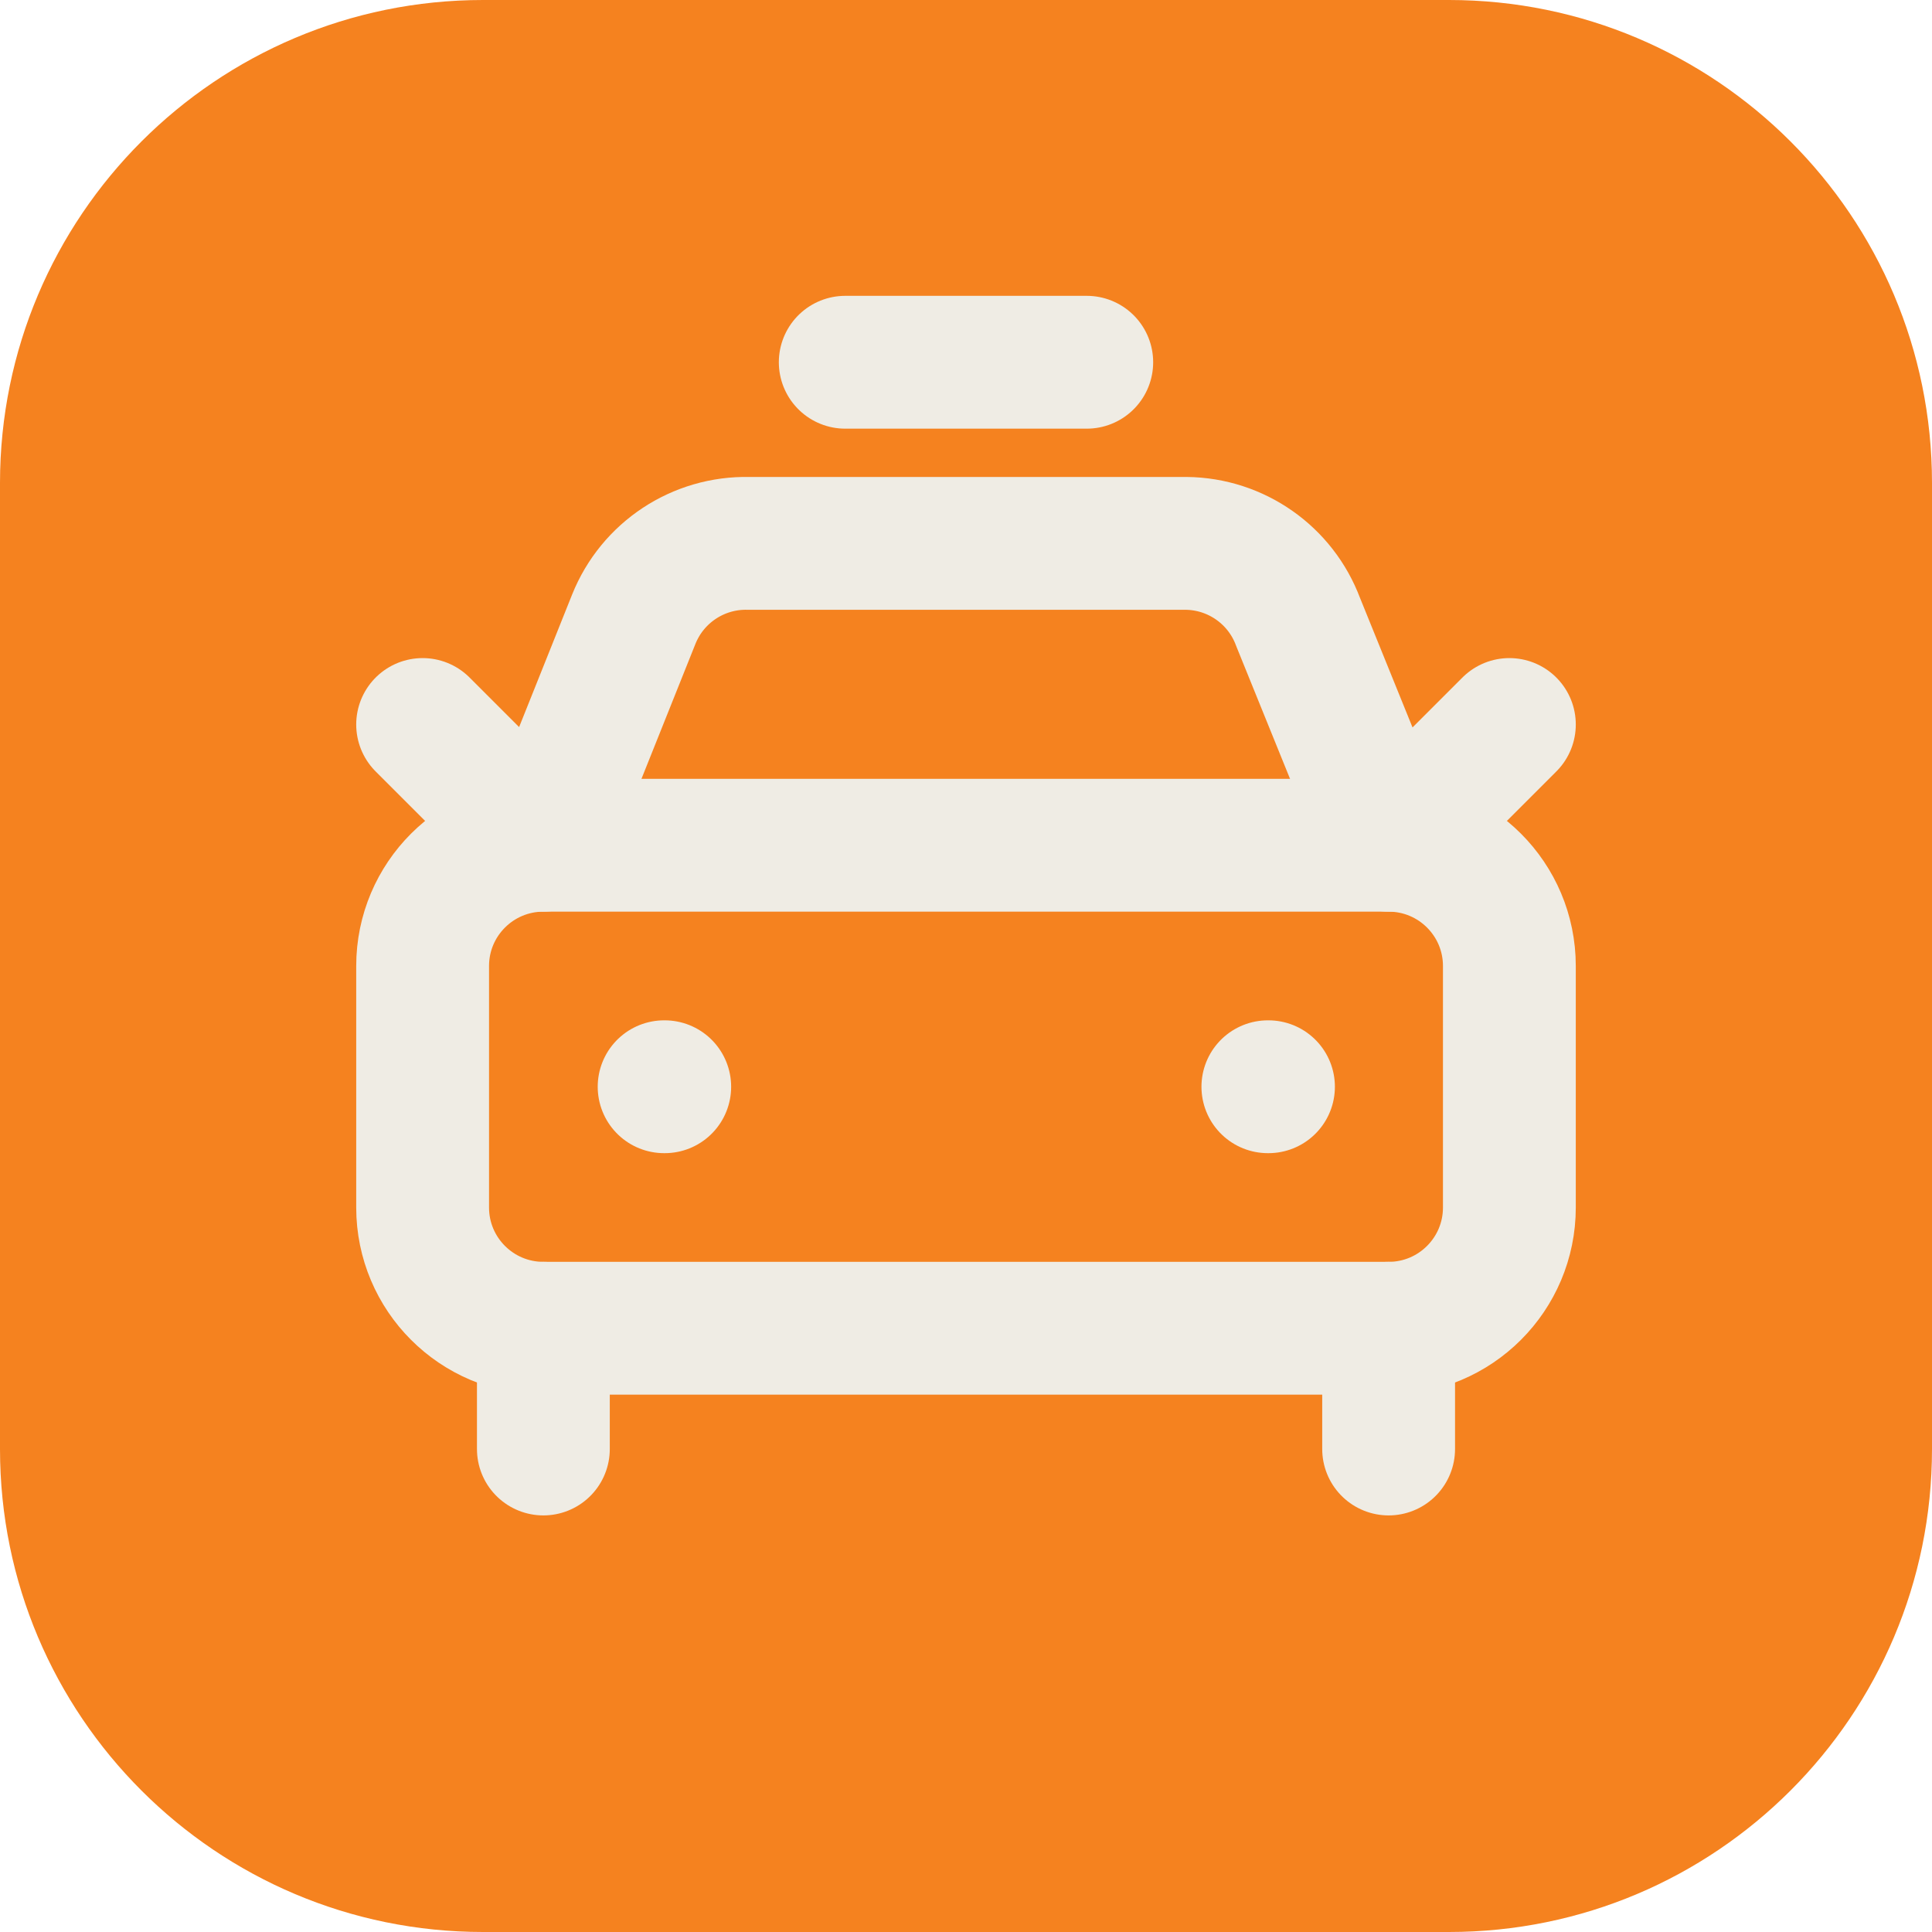
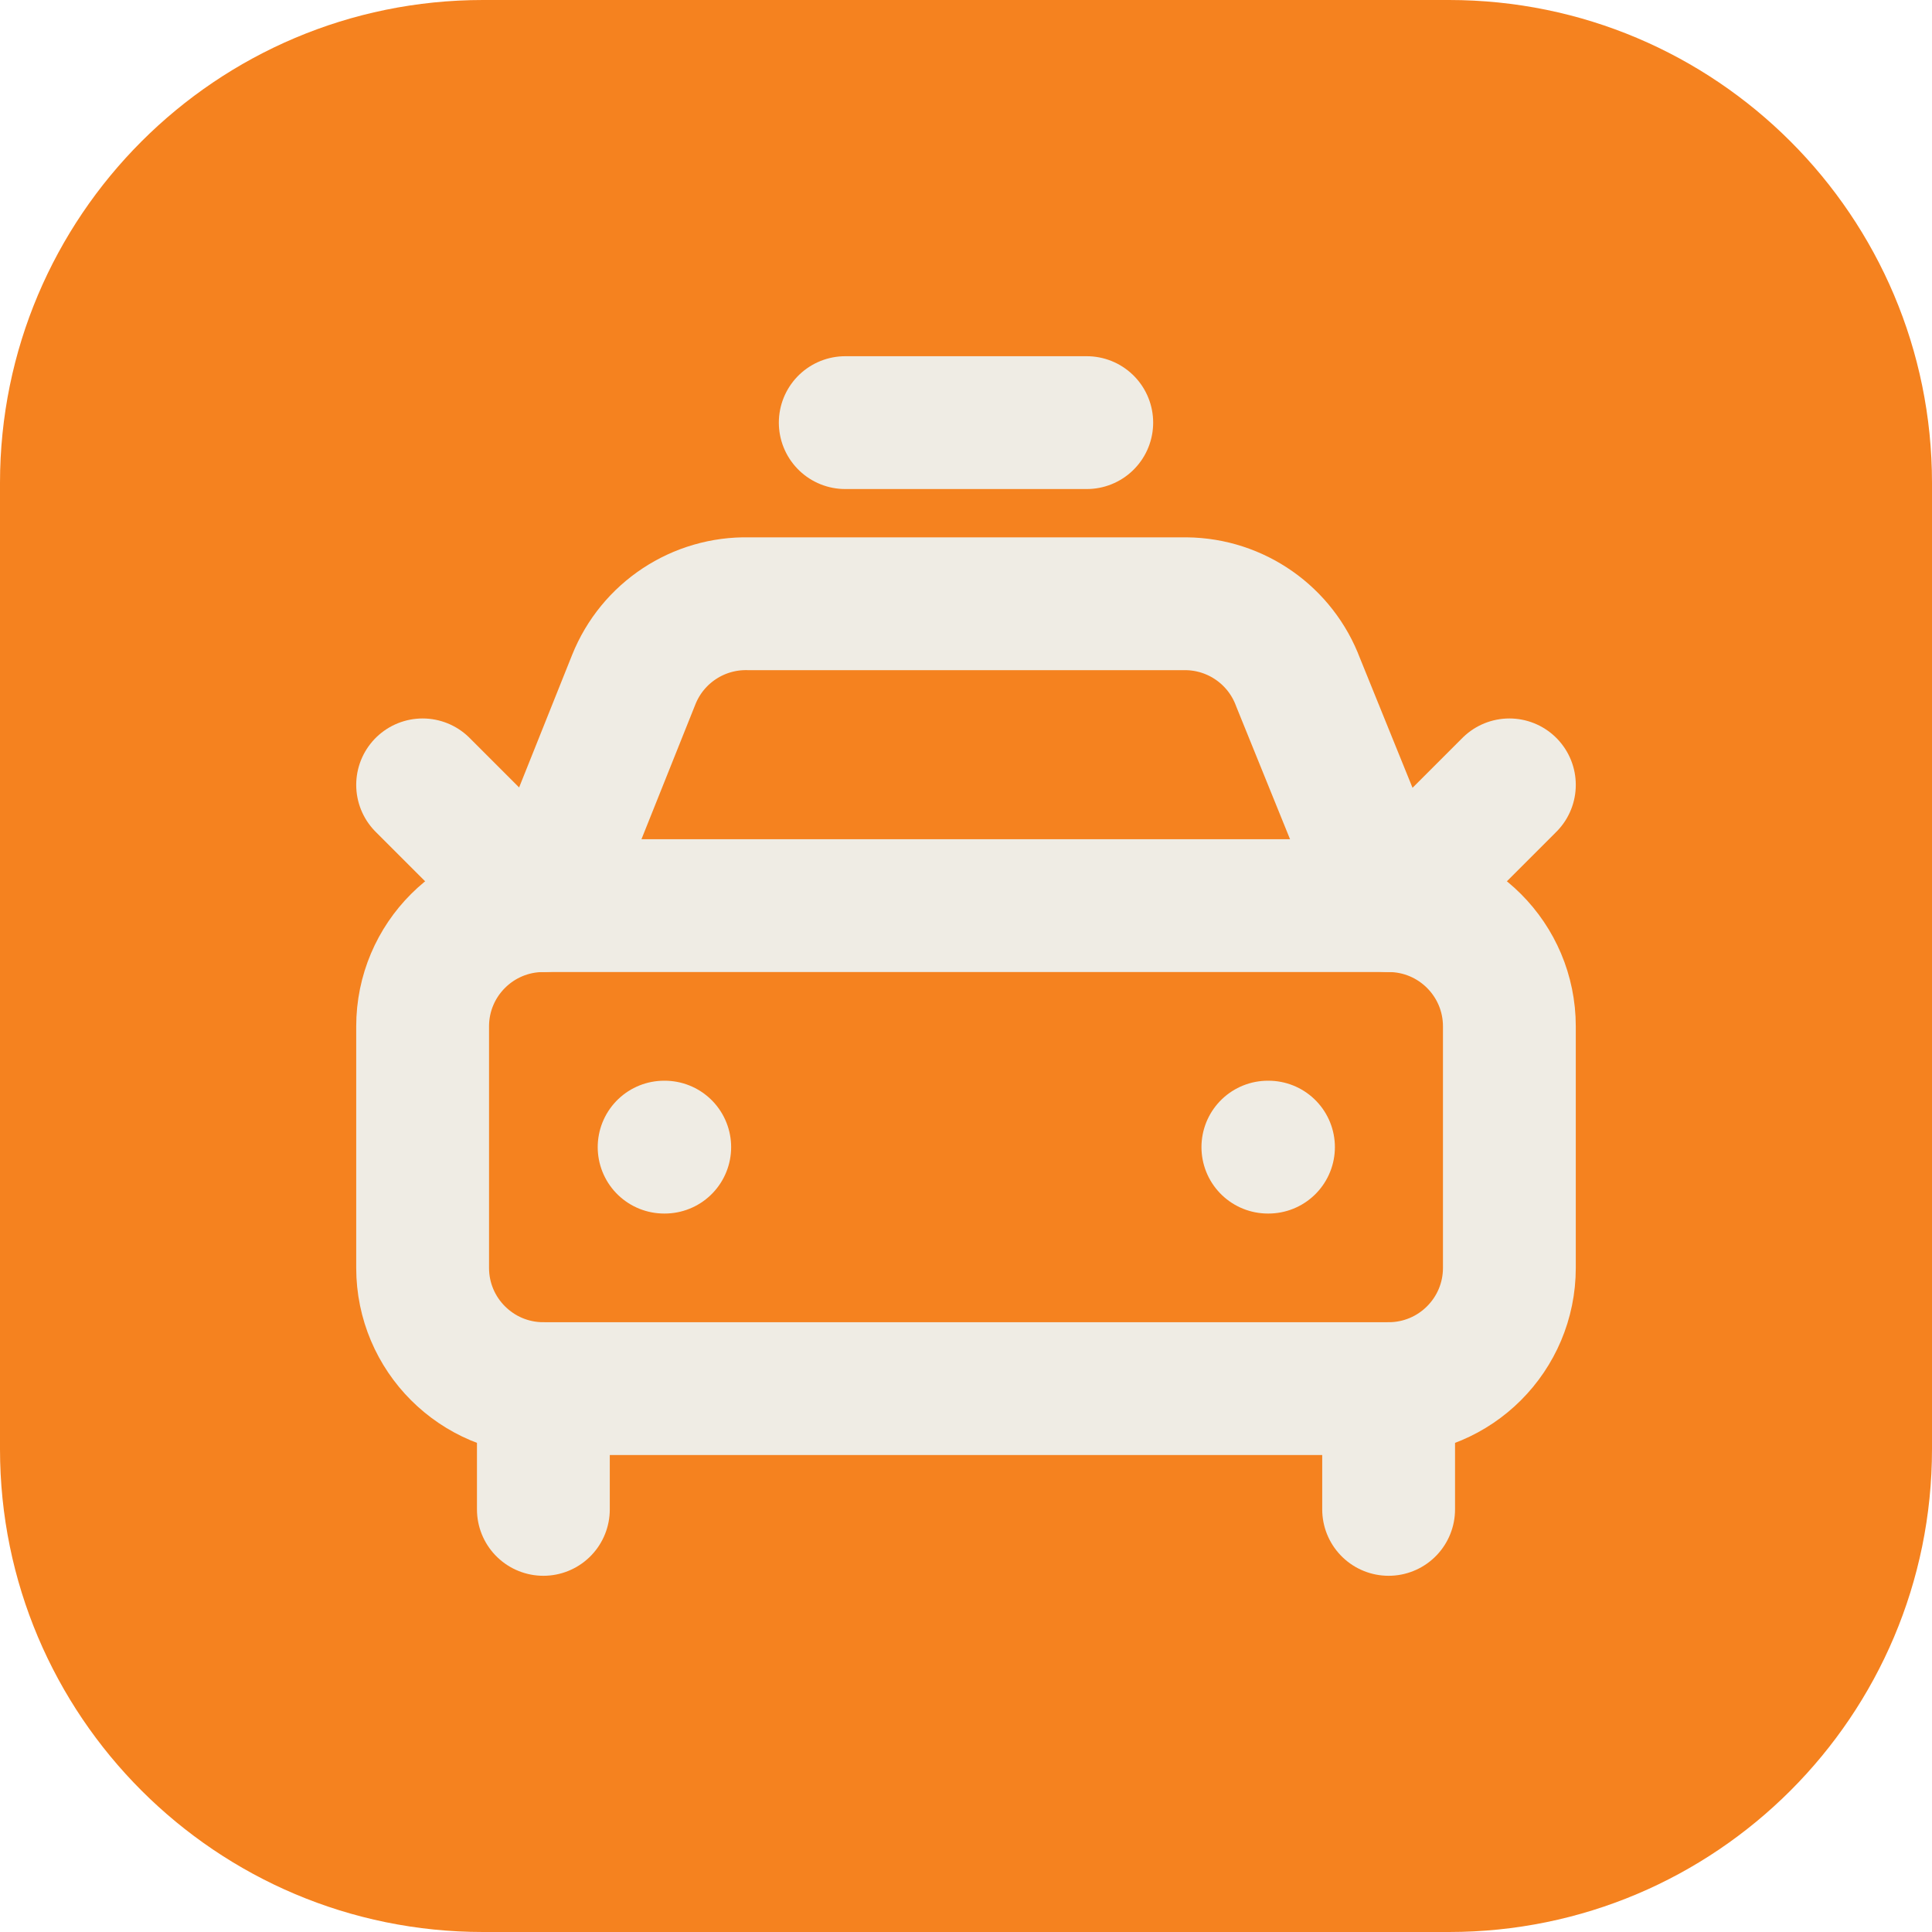
<svg xmlns="http://www.w3.org/2000/svg" viewBox="0 0 32 32">
  <rect width="32" height="32" rx="8" fill="#f5821f" />
-   <g transform="translate(4 4)" fill="none" stroke="#efece4" stroke-width="2.2" stroke-linecap="round" stroke-linejoin="round">
+   <g transform="translate(4 5)" fill="none" stroke="#efece4" stroke-width="2.2" stroke-linecap="round" stroke-linejoin="round">
    <path d="M10 2h4" />
    <path d="m21 8-2 2-1.5-3.7A2 2 0 0 0 15.646 5H8.4a2 2 0 0 0-1.903 1.257L5 10 3 8" />
    <path d="M7 14h.01" />
    <path d="M17 14h.01" />
    <rect width="18" height="8" x="3" y="10" rx="2" />
    <path d="M5 18v2" />
    <path d="M19 18v2" />
  </g>
</svg>
